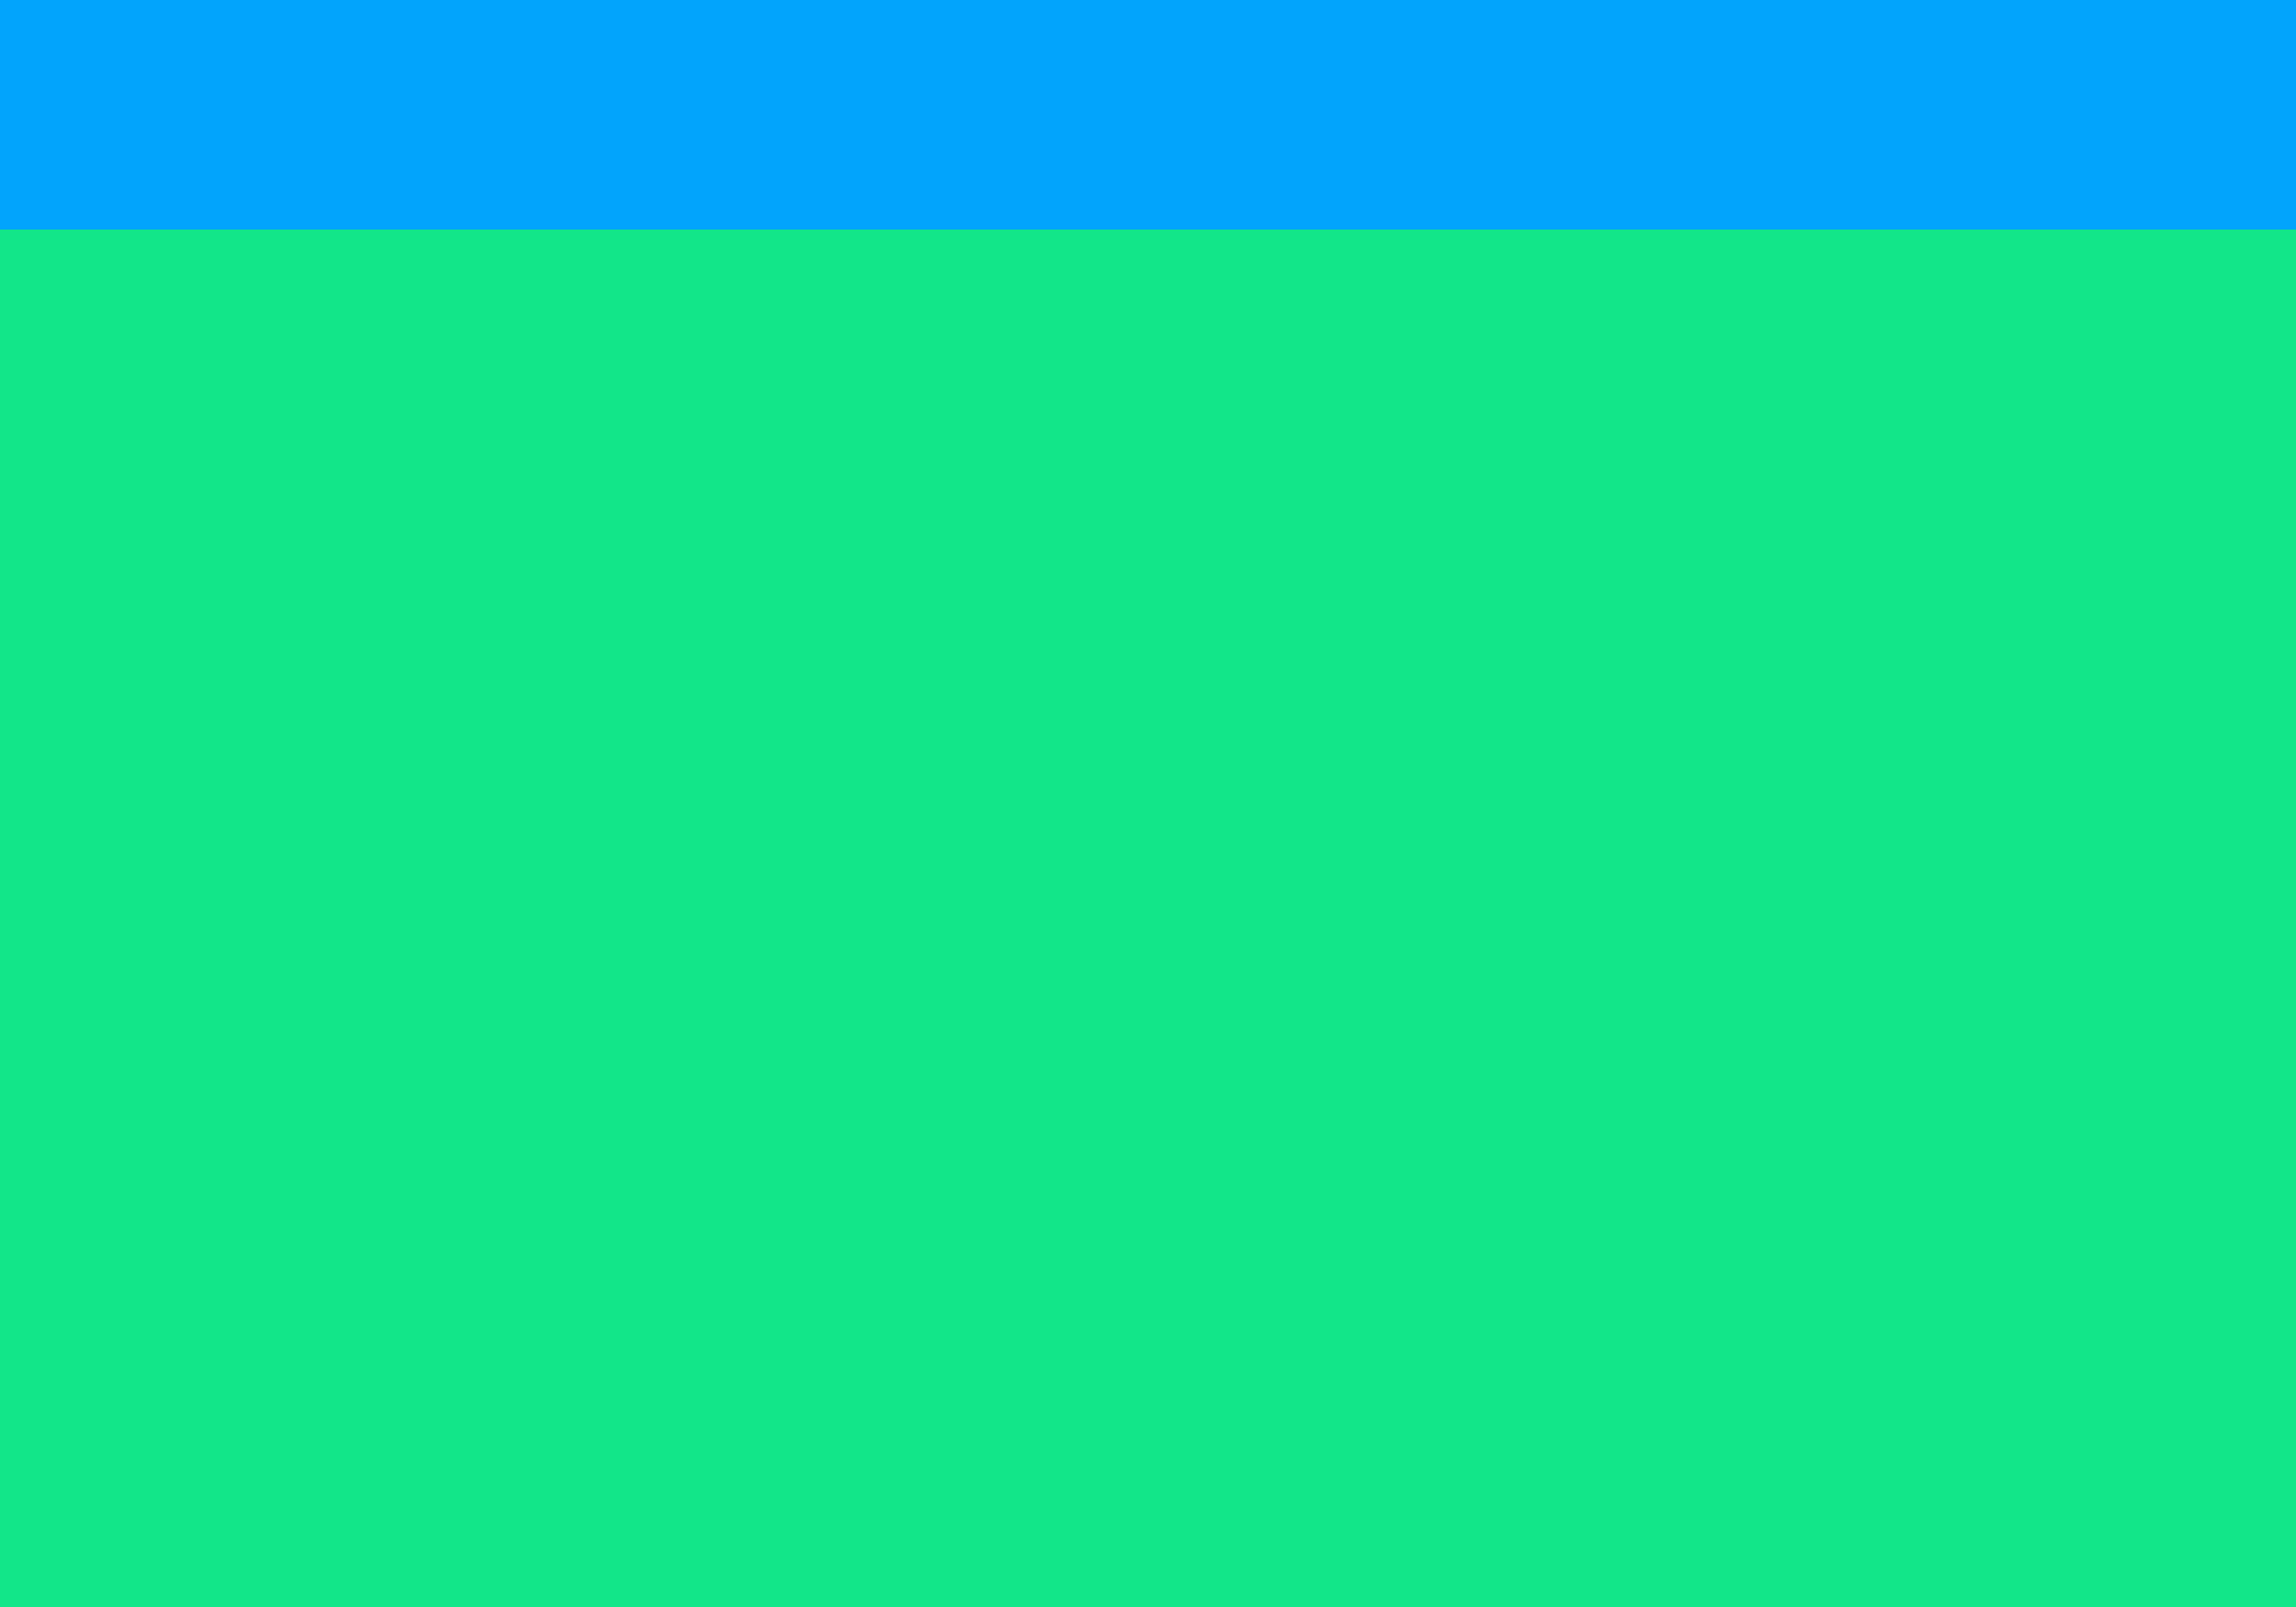
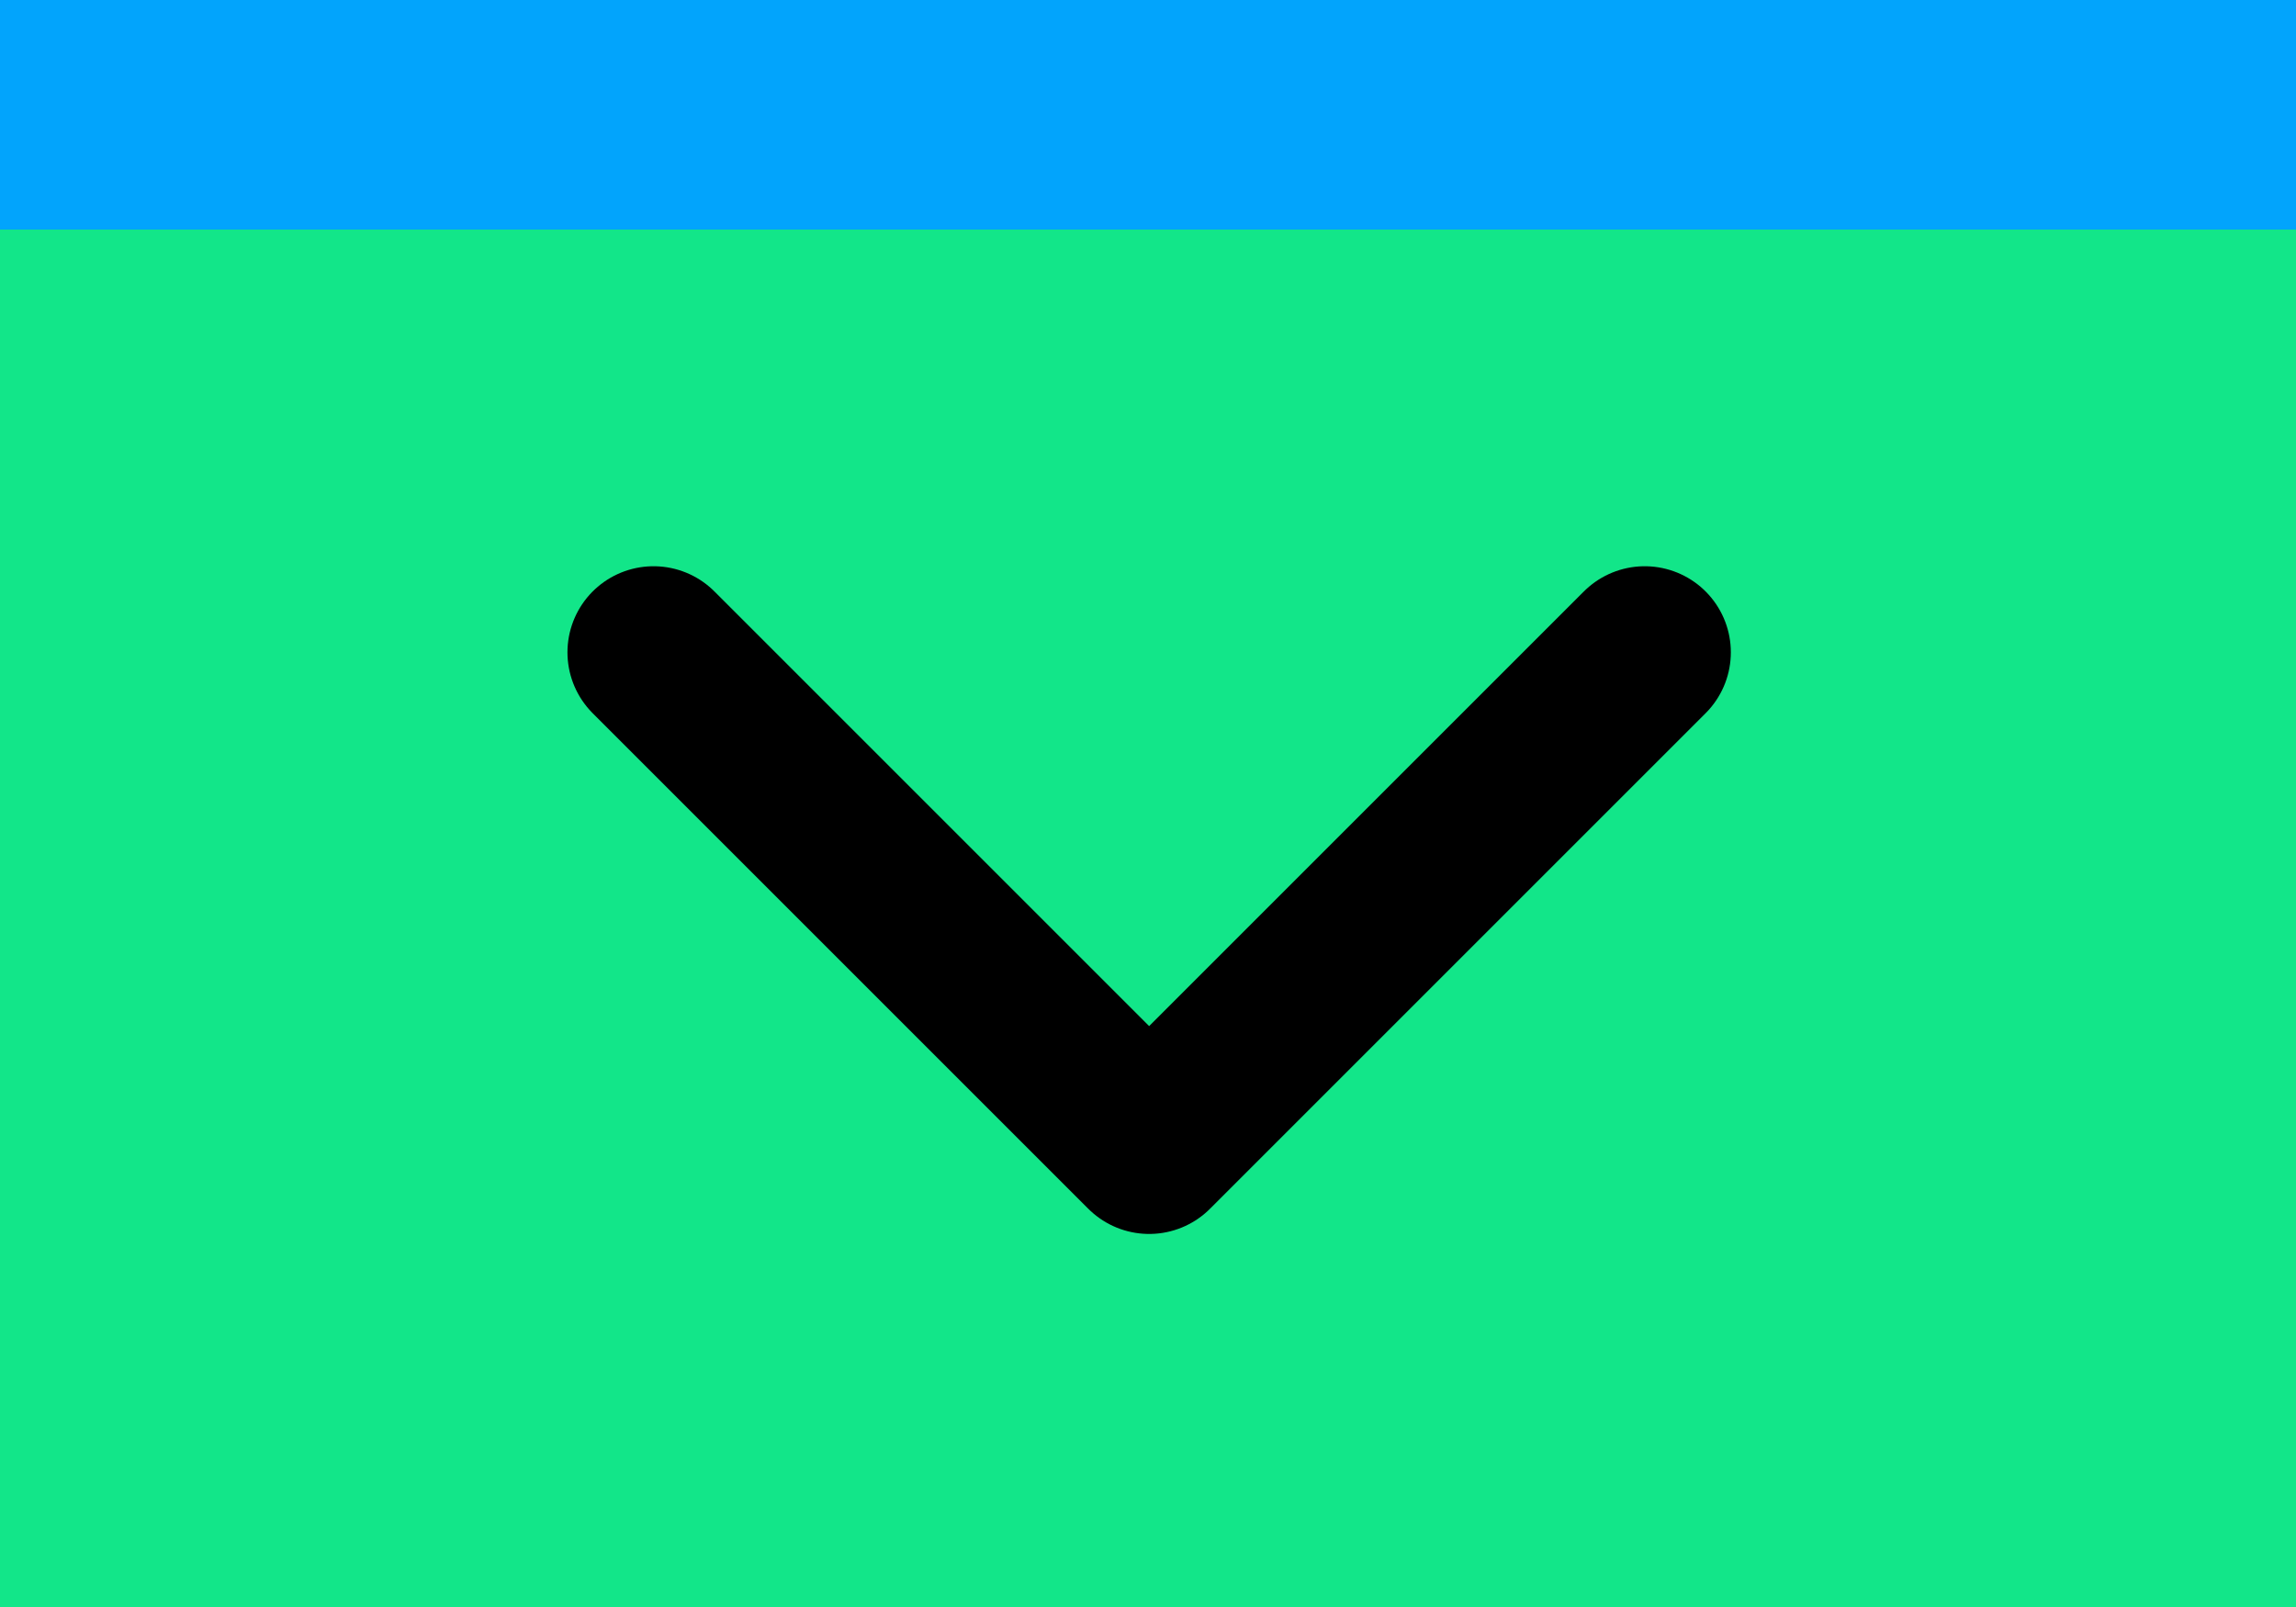
<svg xmlns="http://www.w3.org/2000/svg" width="20" height="14" viewBox="0 0 20 8" version="1.1" id="svg12">
  <defs id="defs16" />
  <rect width="20" height="14" id="rect2" x="0" y="-3" style="fill:#12e689;fill-opacity:1;stroke-width:0.395" />
  <rect width="20" height="2" id="rect4" x="0" y="1" style="fill:#02a4fc;fill-opacity:1;stroke-width:1.118" transform="scale(1,-1)" />
  <g id="g834" transform="translate(0,-14)" />
+   <path style="fill:none;stroke:#000000;stroke-width:1.5;stroke-linecap:round;stroke-linejoin:round;stroke-miterlimit:4;stroke-dasharray:none;stroke-opacity:1" d="M 5.693,2.683 10.01,7 14.327,2.683" id="path821" />
</svg>
